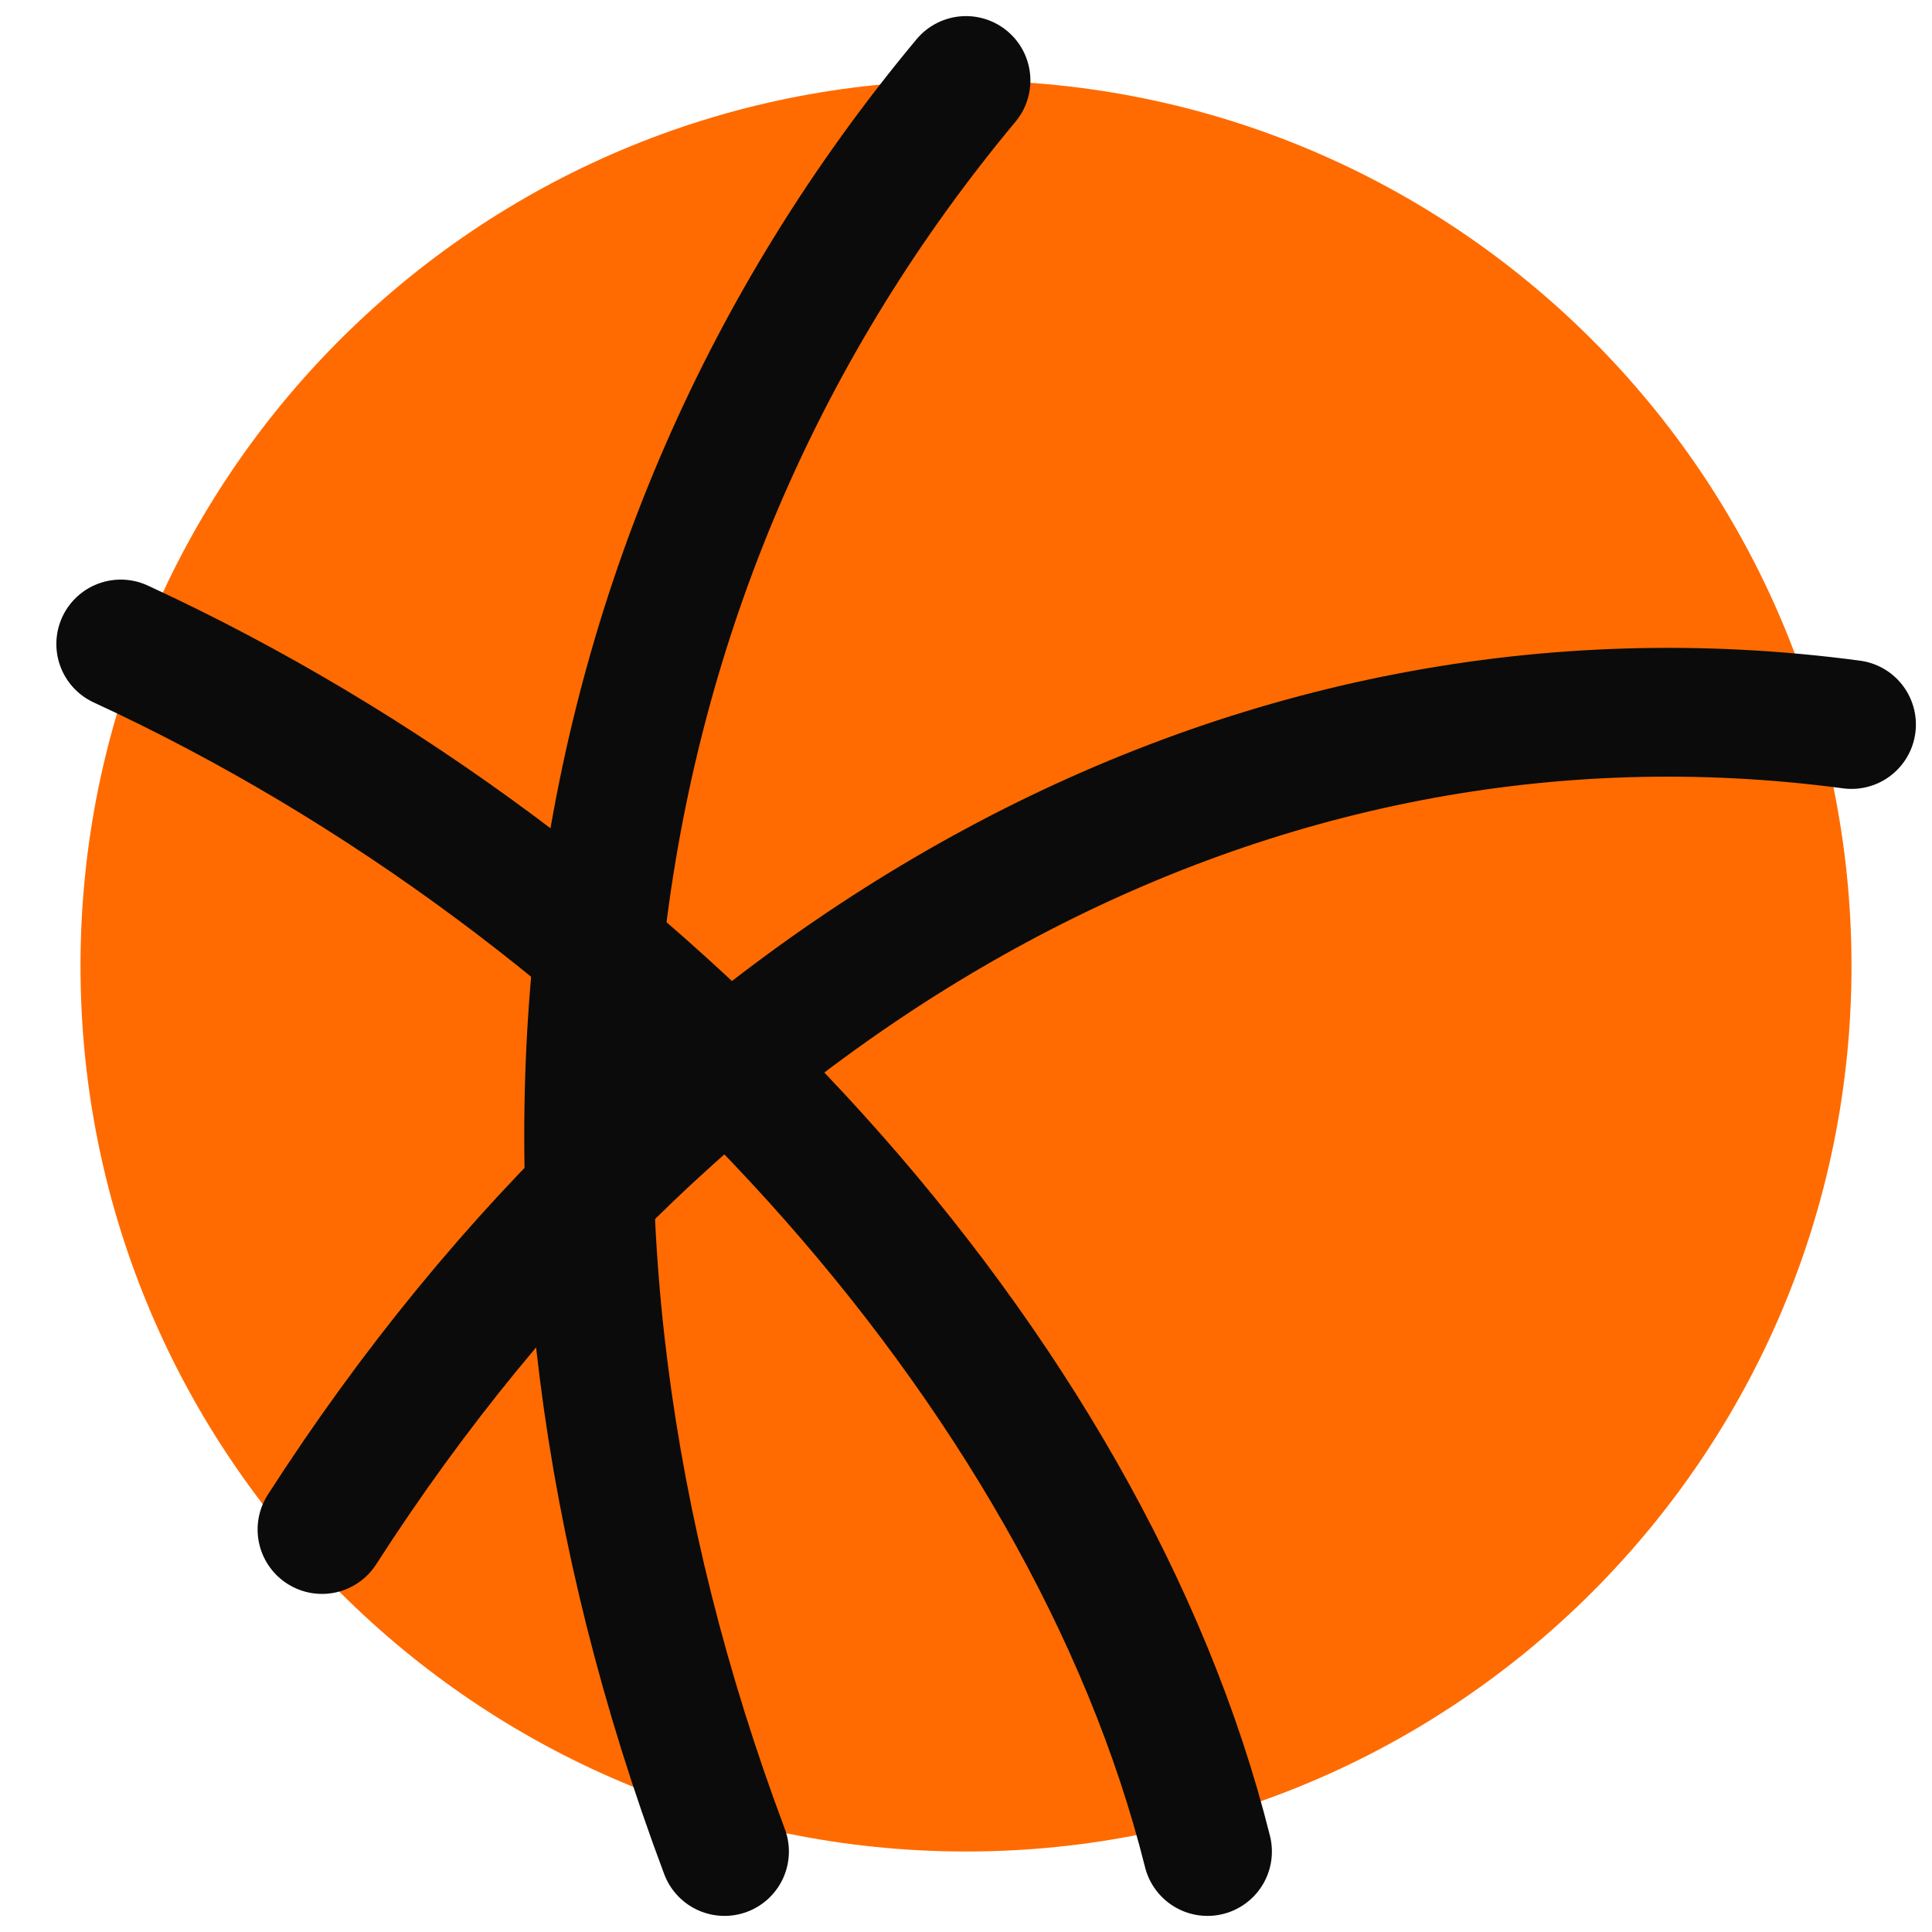
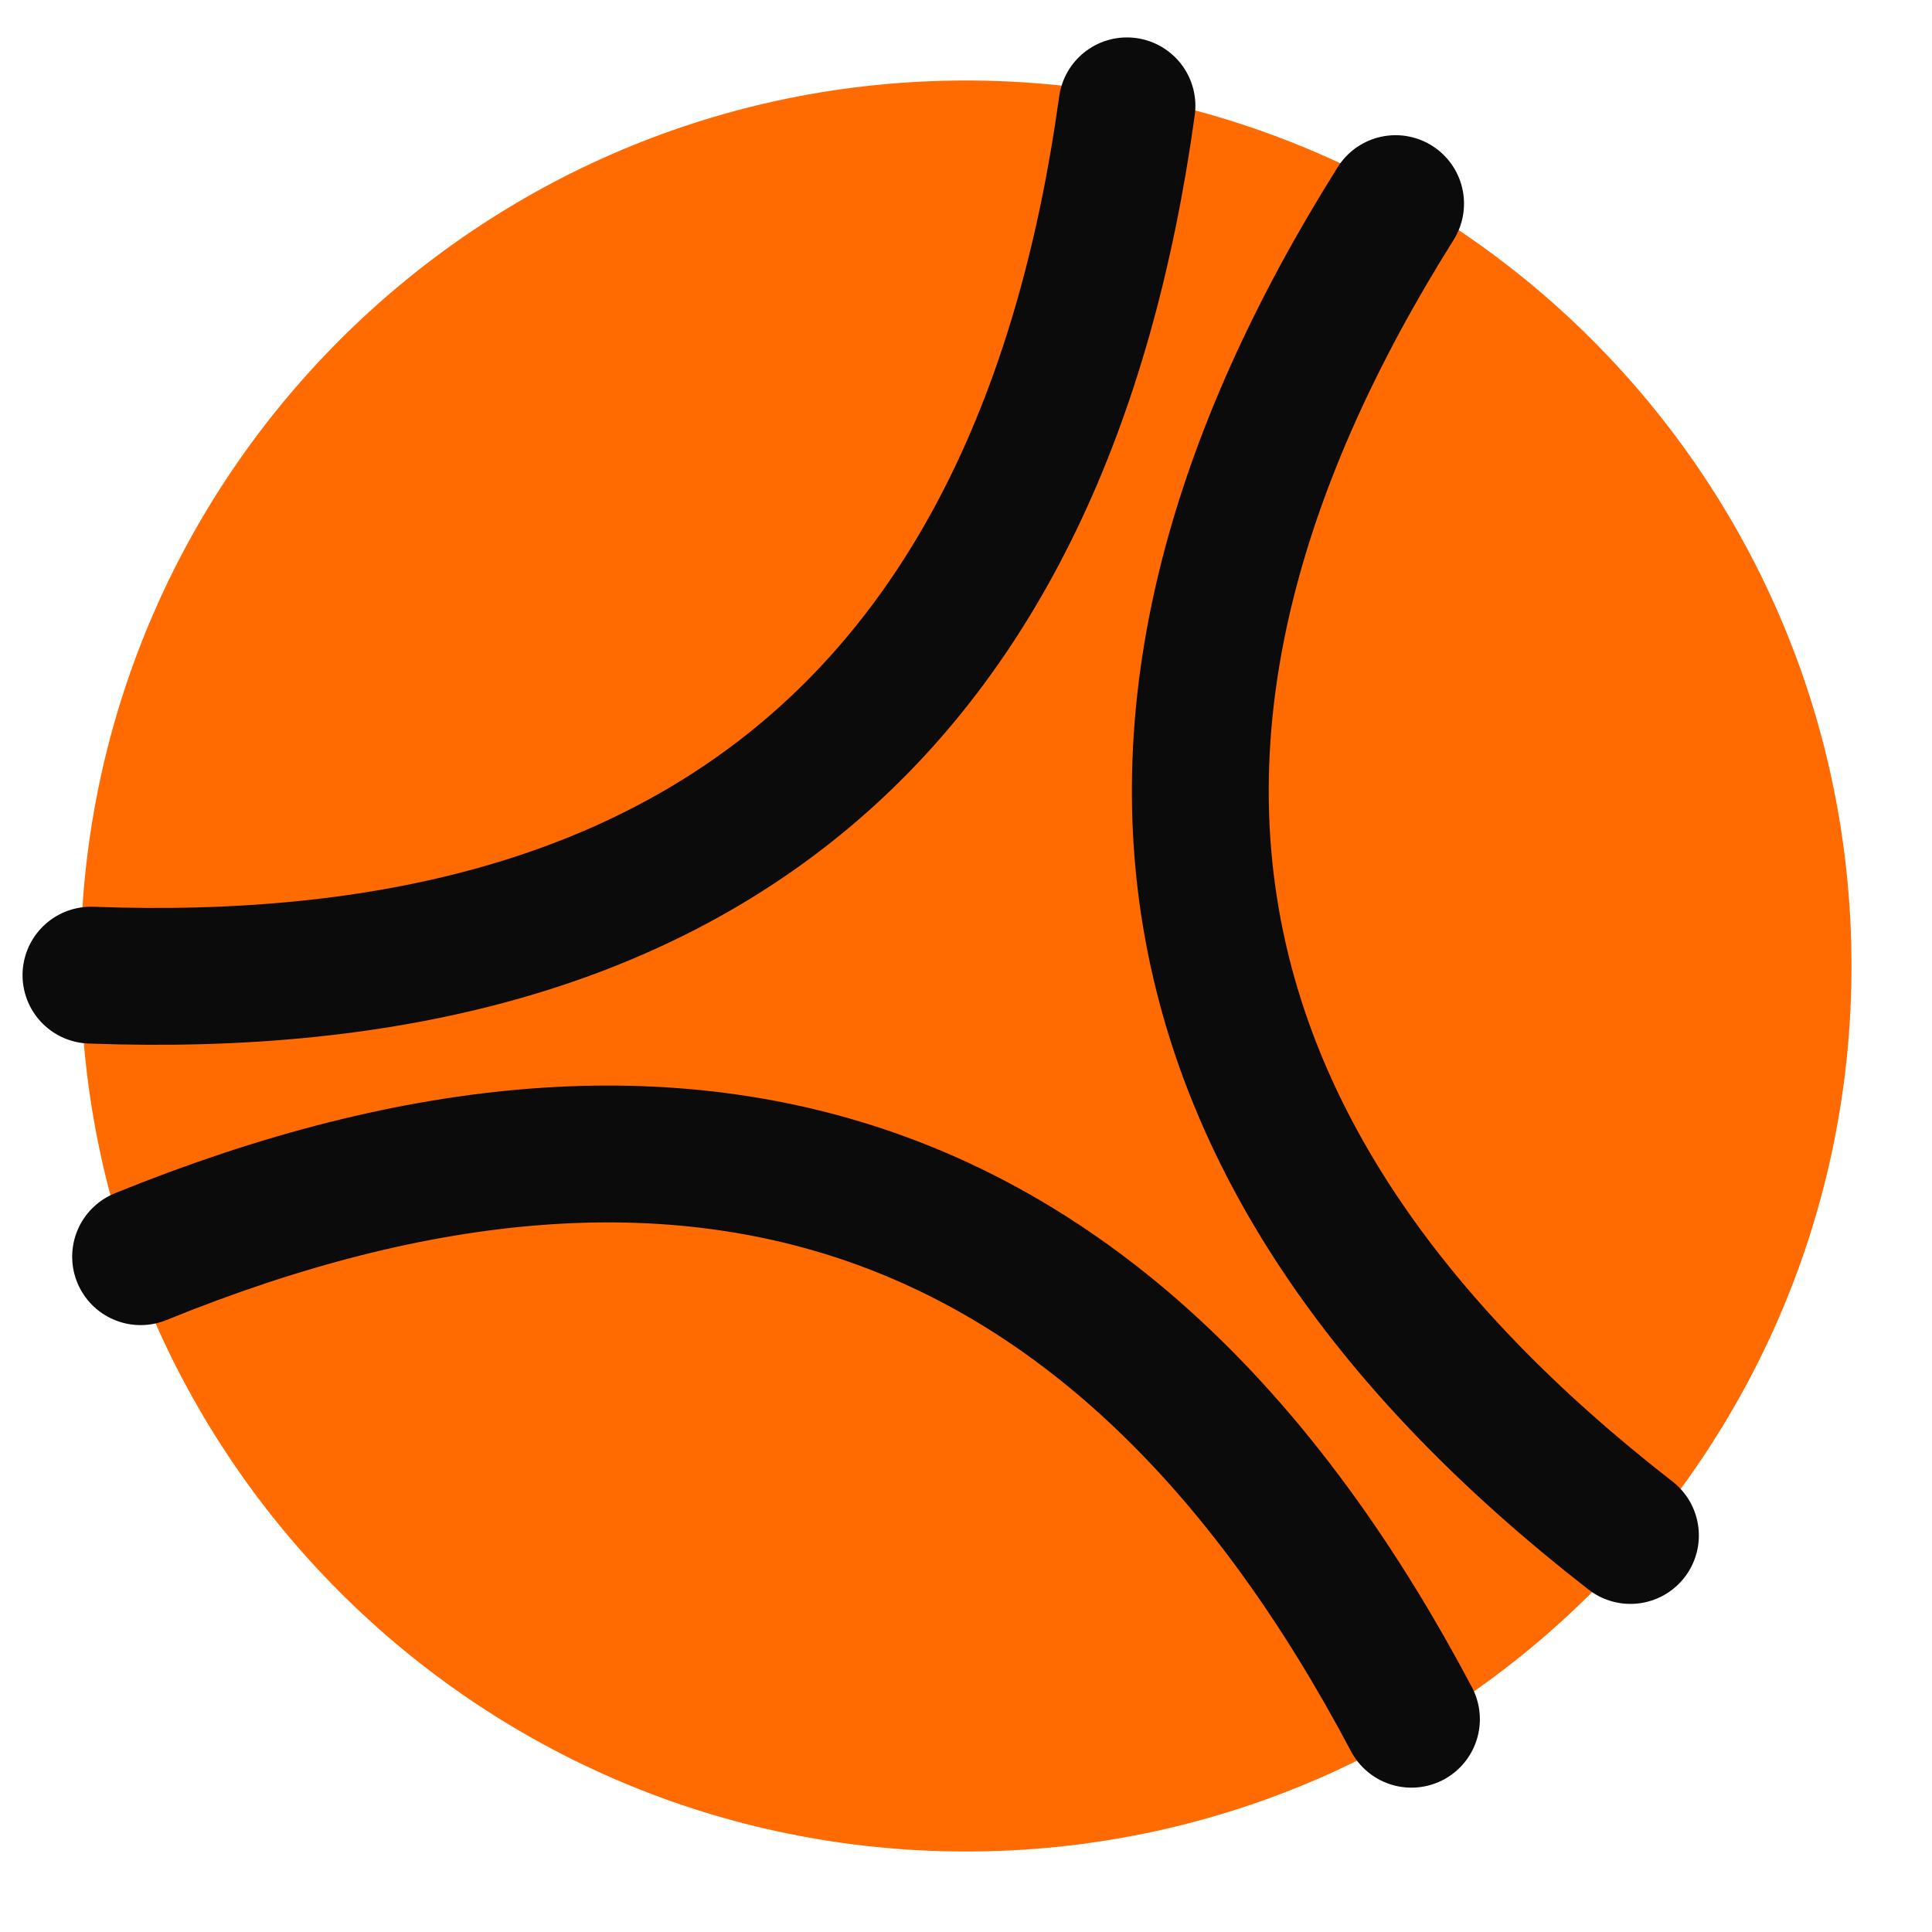
<svg xmlns="http://www.w3.org/2000/svg" viewBox="0 0 24 24" width="32" height="32">
  <circle cx="12" cy="12" r="11" fill="#FF6B00" />
-   <g fill="none" stroke="#0B0B0B" stroke-width="1.6" stroke-linecap="round">
-     <path d="M12 1 C 7 7, 6 15, 9 23" />
-     <path d="M23 9 C 15.5 8, 8.5 12, 4 19" />
-     <path d="M1.5 8 C 8 11, 13.5 17, 15 23" />
+   <g transform="rotate(20 12 12)" fill="none" stroke="#0B0B0B" stroke-width="1.7" stroke-linecap="round">
+     <path d="M3.6 18.9 Q12 11.3 20.4 18.9" />
+     <path d="M3.6 18.9 Q12 11.3 20.4 18.9" transform="rotate(120 12 12)" />
+     <path d="M3.6 18.9 Q12 11.3 20.4 18.9" transform="rotate(240 12 12)" />
  </g>
</svg>
